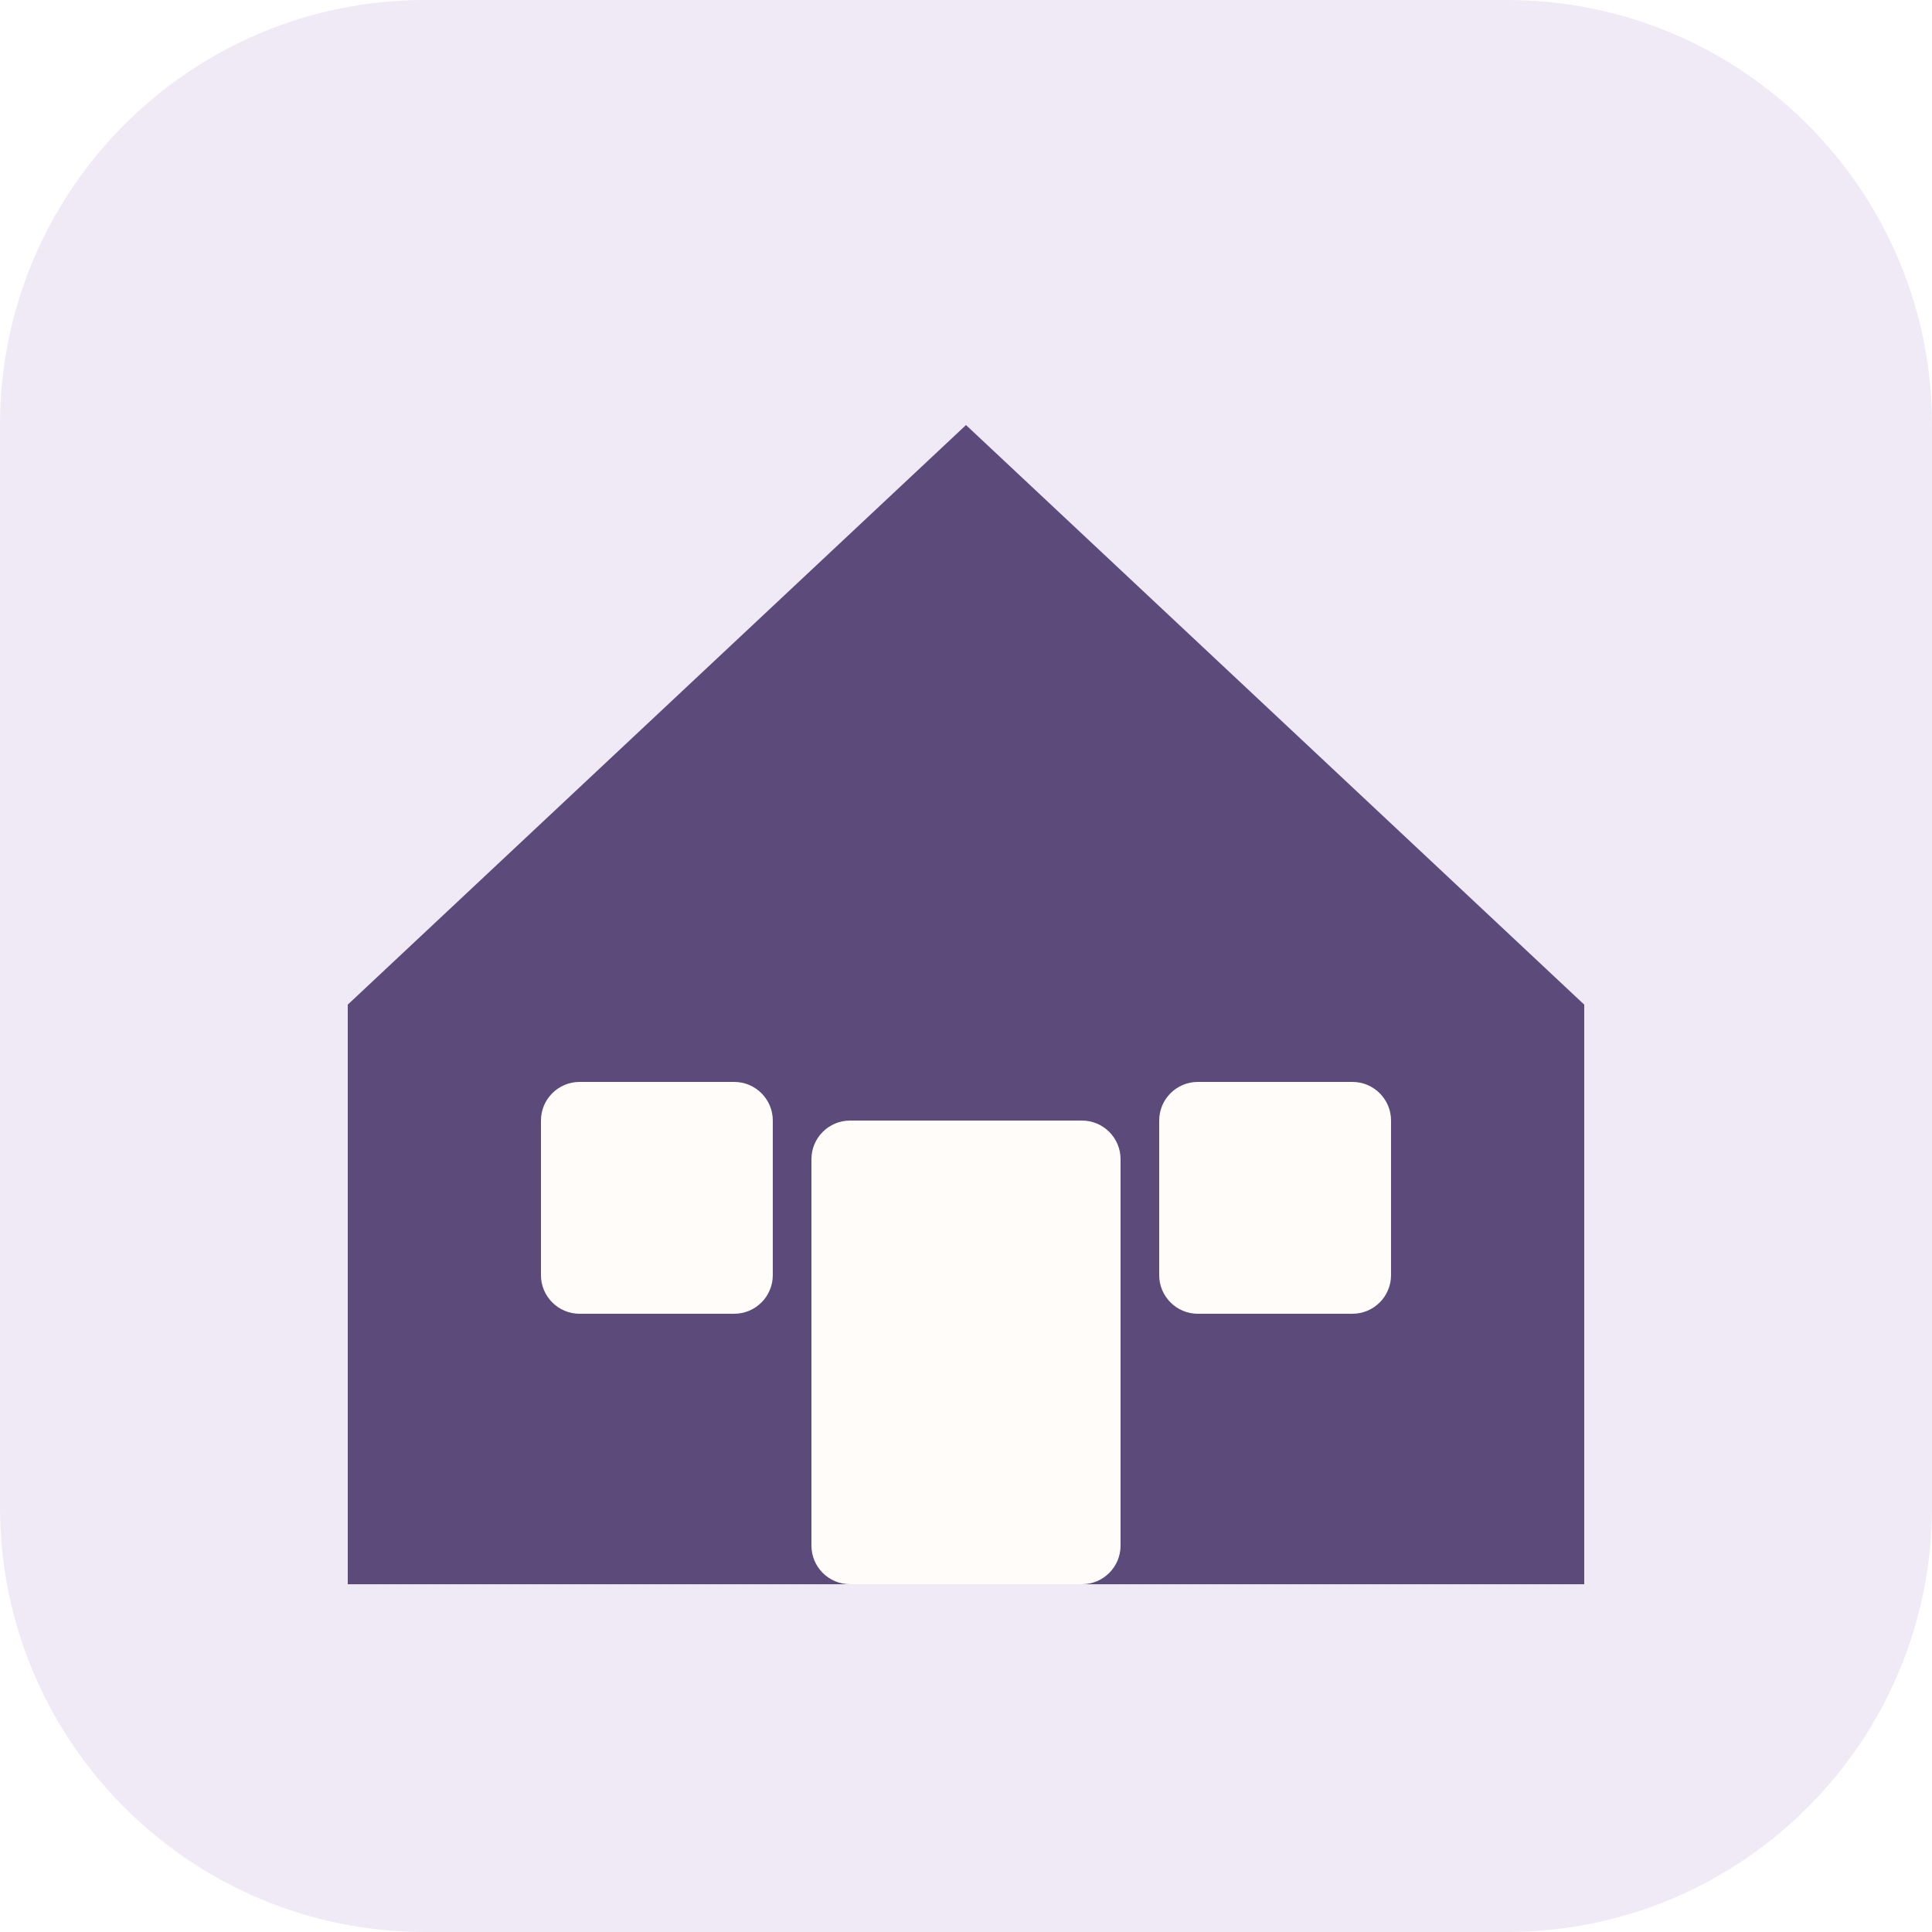
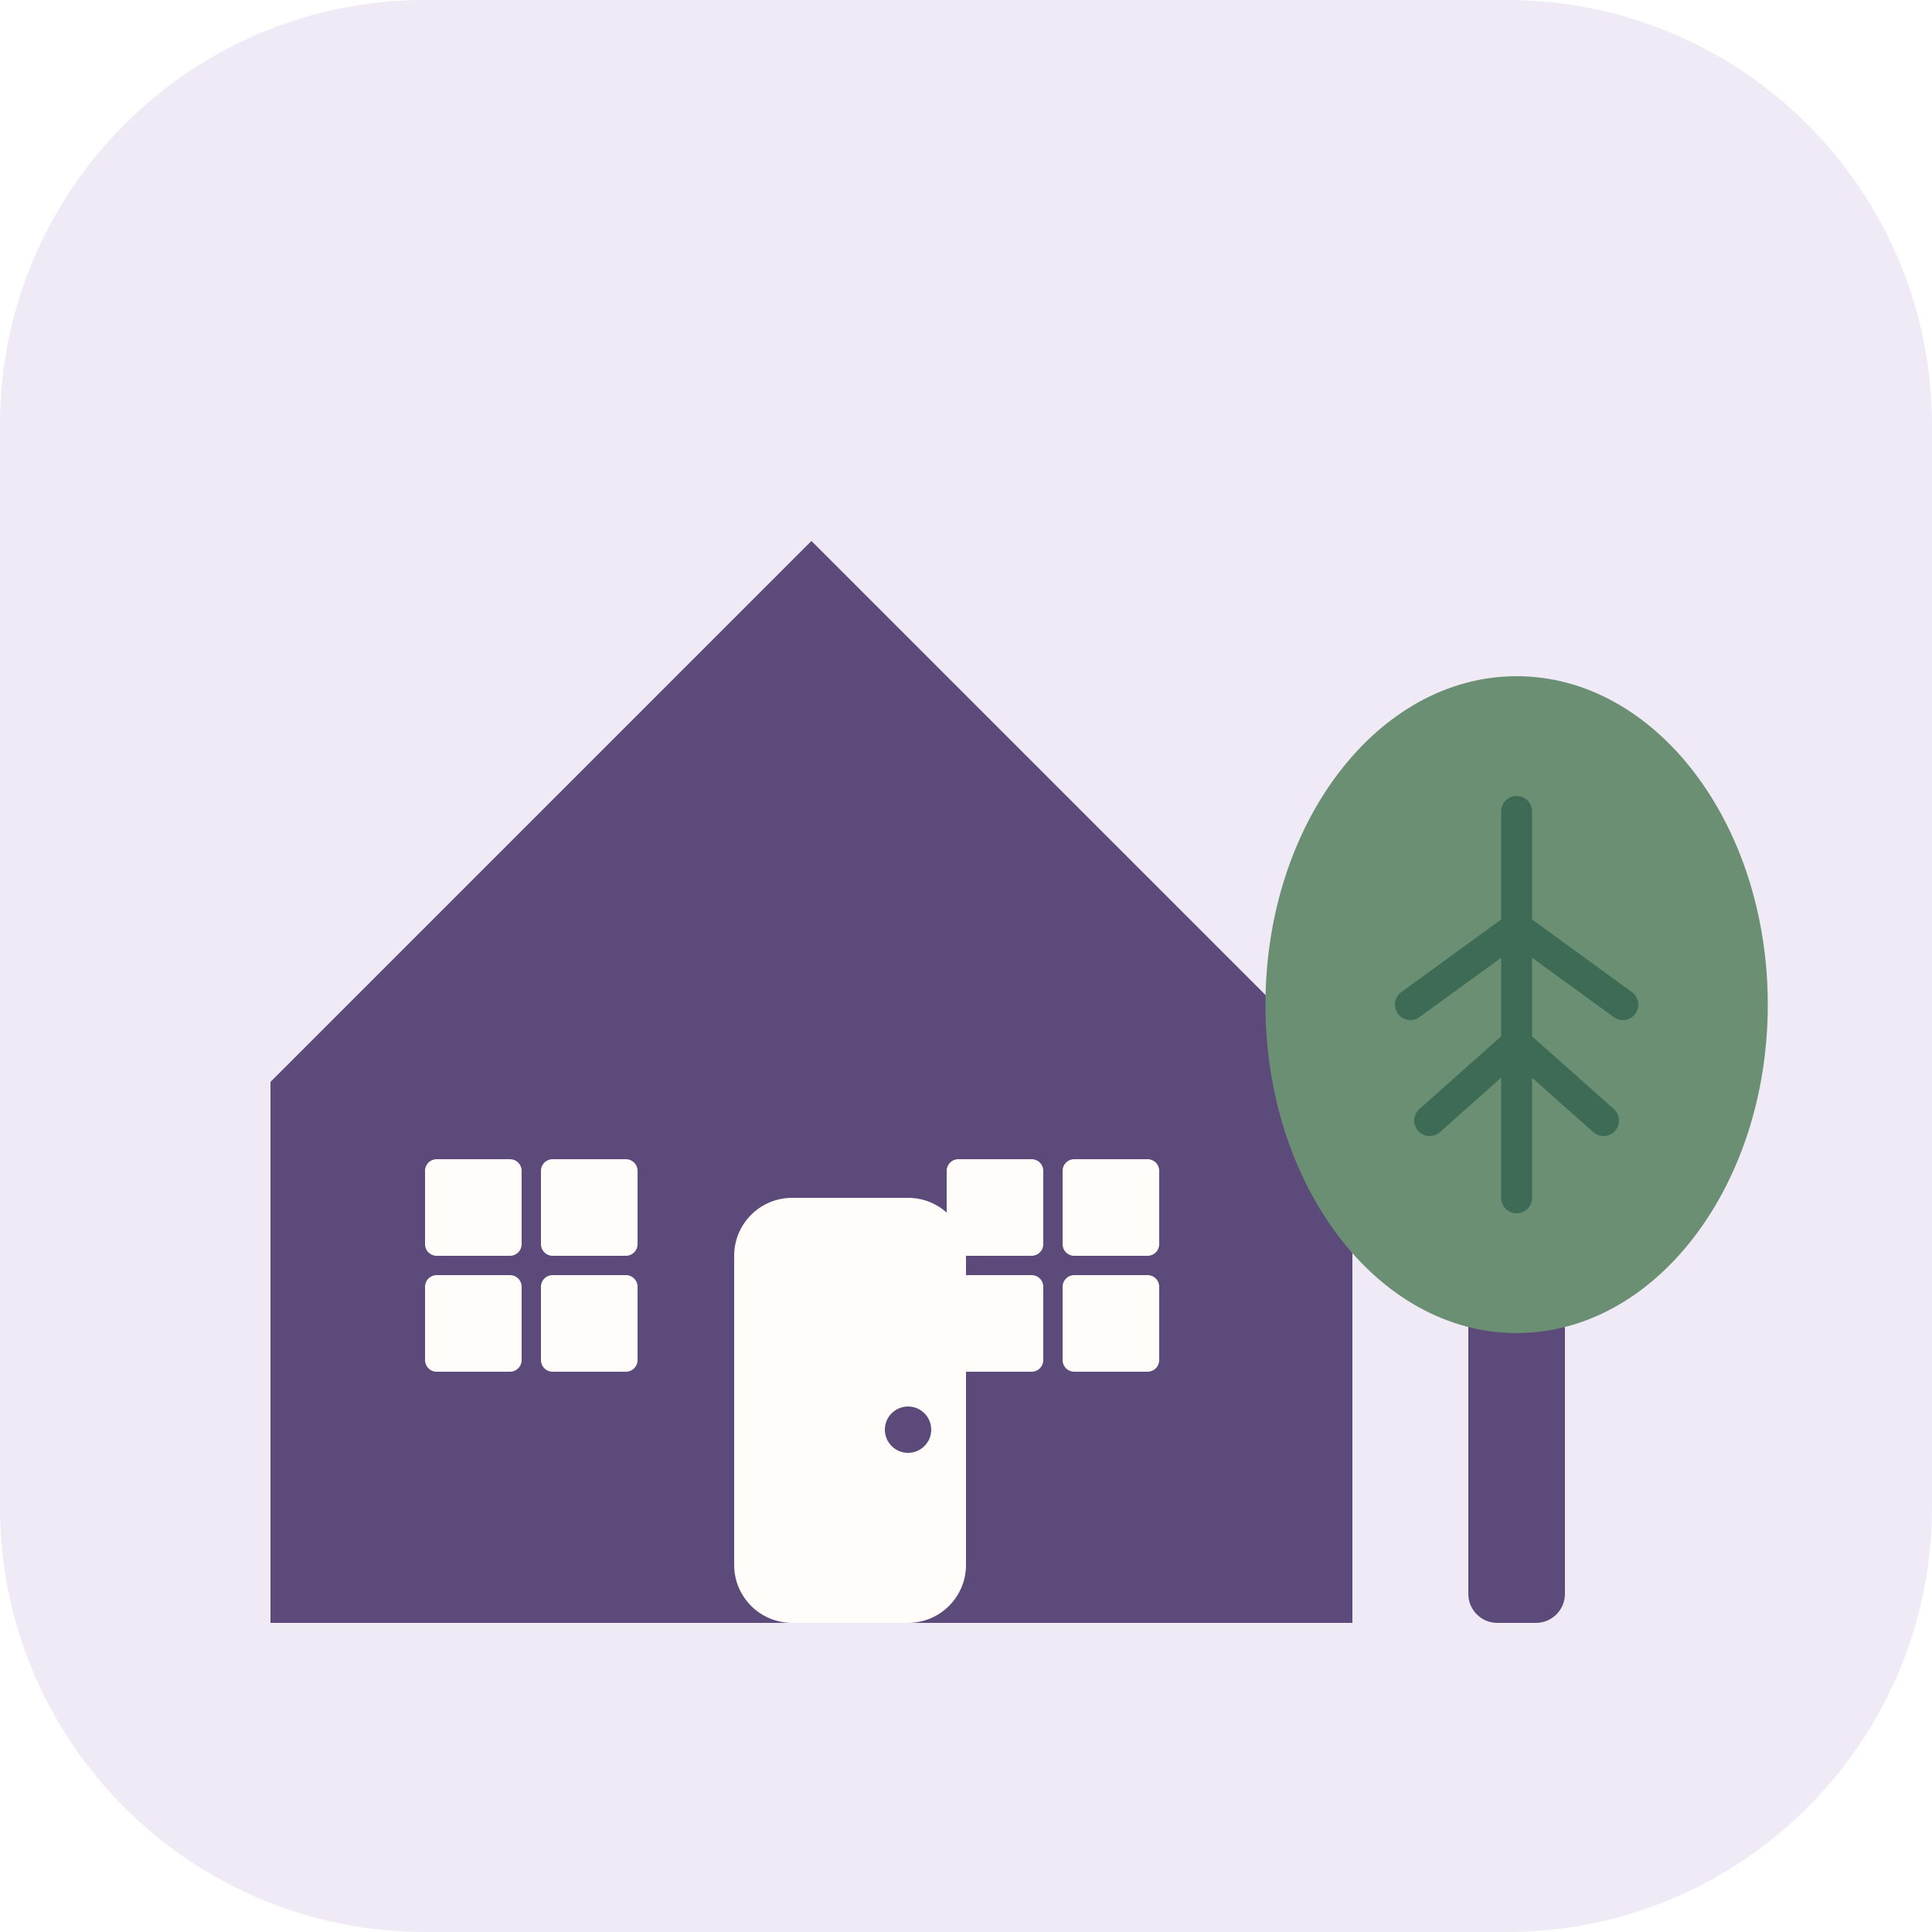
<svg xmlns="http://www.w3.org/2000/svg" viewBox="0 0 100 100">
  <rect width="100" height="100" rx="22" fill="#EFEAF6" />
-   <path d="M18 52 L50 22 L82 52 V82 H18 Z" fill="#5C4B7A" />
-   <rect x="42" y="58" width="16" height="24" rx="2" fill="#FFFCFA" />
-   <rect x="28" y="56" width="12" height="12" rx="2" fill="#FFFCFA" />
-   <rect x="60" y="56" width="12" height="12" rx="2" fill="#FFFCFA" />
+   <path d="M14 56 L42 28 L70 56 V84 H14 Z" fill="#5C4B7A" />
+   <rect x="38" y="62" width="12" height="22" rx="3" fill="#FFFCFA" />
+   <circle cx="47" cy="74" r="1.2" fill="#5C4B7A" />
+   <g fill="#FFFCFA">
+     <rect x="22" y="60" width="5" height="5" rx="0.6" />
+     <rect x="28" y="60" width="5" height="5" rx="0.6" />
+     <rect x="22" y="66" width="5" height="5" rx="0.6" />
+     <rect x="28" y="66" width="5" height="5" rx="0.6" />
+     <rect x="49" y="60" width="5" height="5" rx="0.6" />
+     <rect x="55" y="60" width="5" height="5" rx="0.6" />
+     <rect x="49" y="66" width="5" height="5" rx="0.6" />
+     <rect x="55" y="66" width="5" height="5" rx="0.6" />
+   </g>
+   <rect x="76" y="64" width="5" height="20" rx="1.5" fill="#5C4B7A" />
+   <ellipse cx="78.5" cy="52" rx="13" ry="17" fill="#6B8F72" />
+   <path d="M78.5 42 V62 M78.5 48 L73 52 M78.5 48 L84 52 M78.5 54 L74 58 M78.5 54 L83 58" fill="none" stroke="#3D6B56" stroke-width="1.6" stroke-linecap="round" />
</svg>
